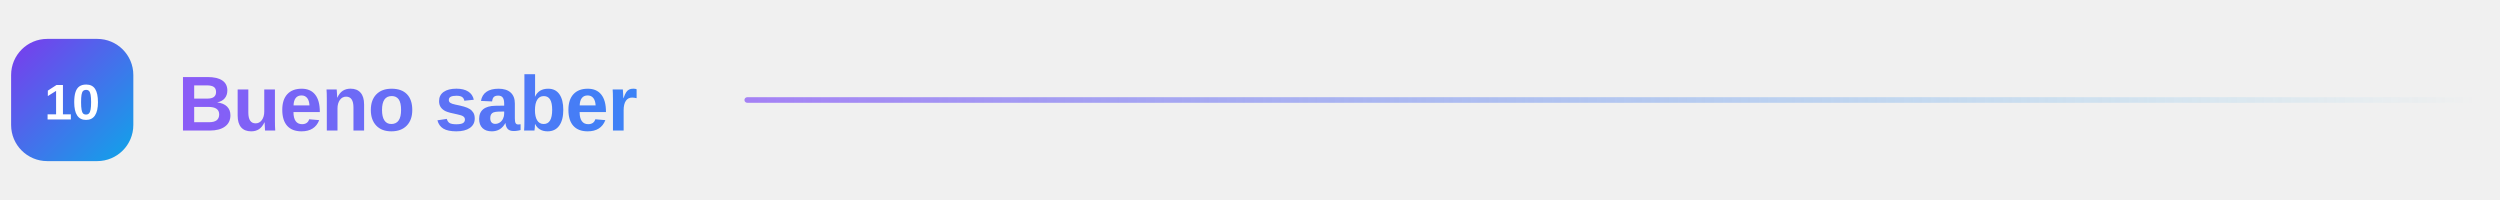
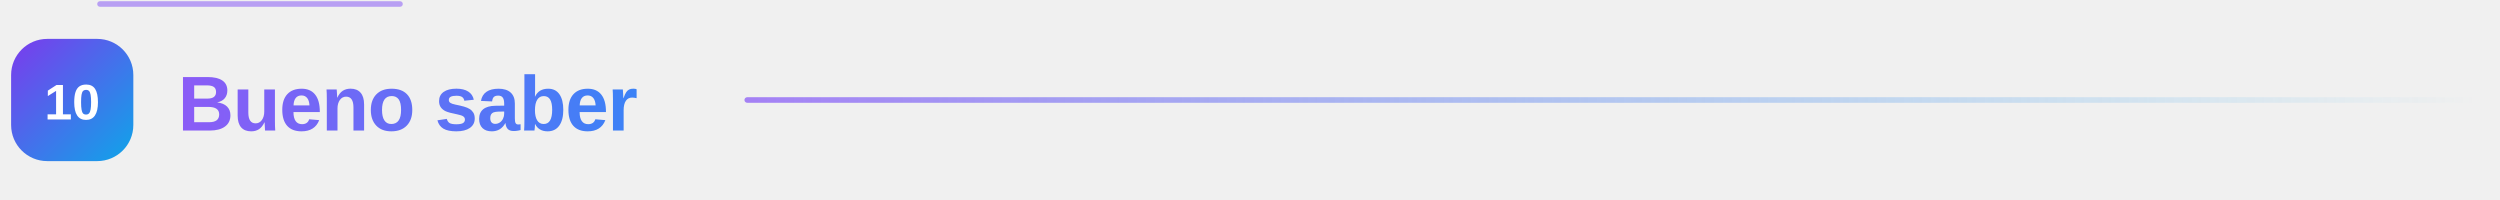
- <svg xmlns="http://www.w3.org/2000/svg" width="900" height="72" viewBox="0 0 900 72" role="img" aria-label="Bueno saber">
+ <svg xmlns="http://www.w3.org/2000/svg" width="900" height="72" viewBox="0 0 900 72" role="img" aria-label="Bueno saber" data-readme-motion="subtle">
  <defs>
    <linearGradient id="g" x1="0" y1="0" x2="1" y2="1">
      <stop offset="0" stop-color="#7c3aed" />
      <stop offset="1" stop-color="#0ea5e9" />
    </linearGradient>
    <linearGradient id="t" x1="0" y1="0" x2="1" y2="0">
      <stop offset="0" stop-color="#8b5cf6" />
      <stop offset="1" stop-color="#3b82f6" />
    </linearGradient>
    <linearGradient id="l" x1="0" y1="0" x2="1" y2="0">
      <stop offset="0" stop-color="#8b5cf6" stop-opacity="0.75" />
      <stop offset="1" stop-color="#0ea5e9" stop-opacity="0" />
    </linearGradient>
    <style>text { font-family: "Segoe UI", -apple-system, BlinkMacSystemFont, "Helvetica Neue", Arial, sans-serif; }</style>
  </defs>
  <rect x="4" y="14" width="44" height="44" rx="13" fill="url(#g)" />
  <text x="26" y="43" text-anchor="middle" style="font-size:18px;font-weight:800;fill:#ffffff">10</text>
  <text x="64" y="47" style="font-size:28px;font-weight:800;letter-spacing:-0.4px" fill="url(#t)">Bueno saber</text>
  <rect x="268" y="35" width="626" height="2" rx="1" fill="url(#l)" />
+   <style data-readme-builder-motion="1">
+ @keyframes rb-accent {0%,100%{filter:brightness(1)}50%{filter:brightness(1.3)}}
+ @keyframes rb-trace {from{stroke-dashoffset:900}to{stroke-dashoffset:0}}
+ svg[data-readme-motion] .rb-motion-line{animation:rb-trace 2s ease-in-out 2;stroke-dasharray:108 900;stroke-dashoffset:0;opacity:.55}
+ svg[data-readme-motion] &gt; path,svg[data-readme-motion] &gt; g:not(.rb-motion-layer){animation:rb-accent 2s ease-in-out 2}
+ @media (prefers-reduced-motion:reduce){svg[data-readme-motion] .rb-motion-line,svg[data-readme-motion] &gt; path,svg[data-readme-motion] &gt; g:not(.rb-motion-layer){animation:none!important;filter:none!important}}
+ </style>
+   <g class="rb-motion-layer" aria-hidden="true" pointer-events="none">
+     <path class="rb-motion-line" d="M36 1.44h828" fill="none" stroke="#8b5cf6" stroke-width="2" stroke-linecap="round" />
+   </g>
</svg>
